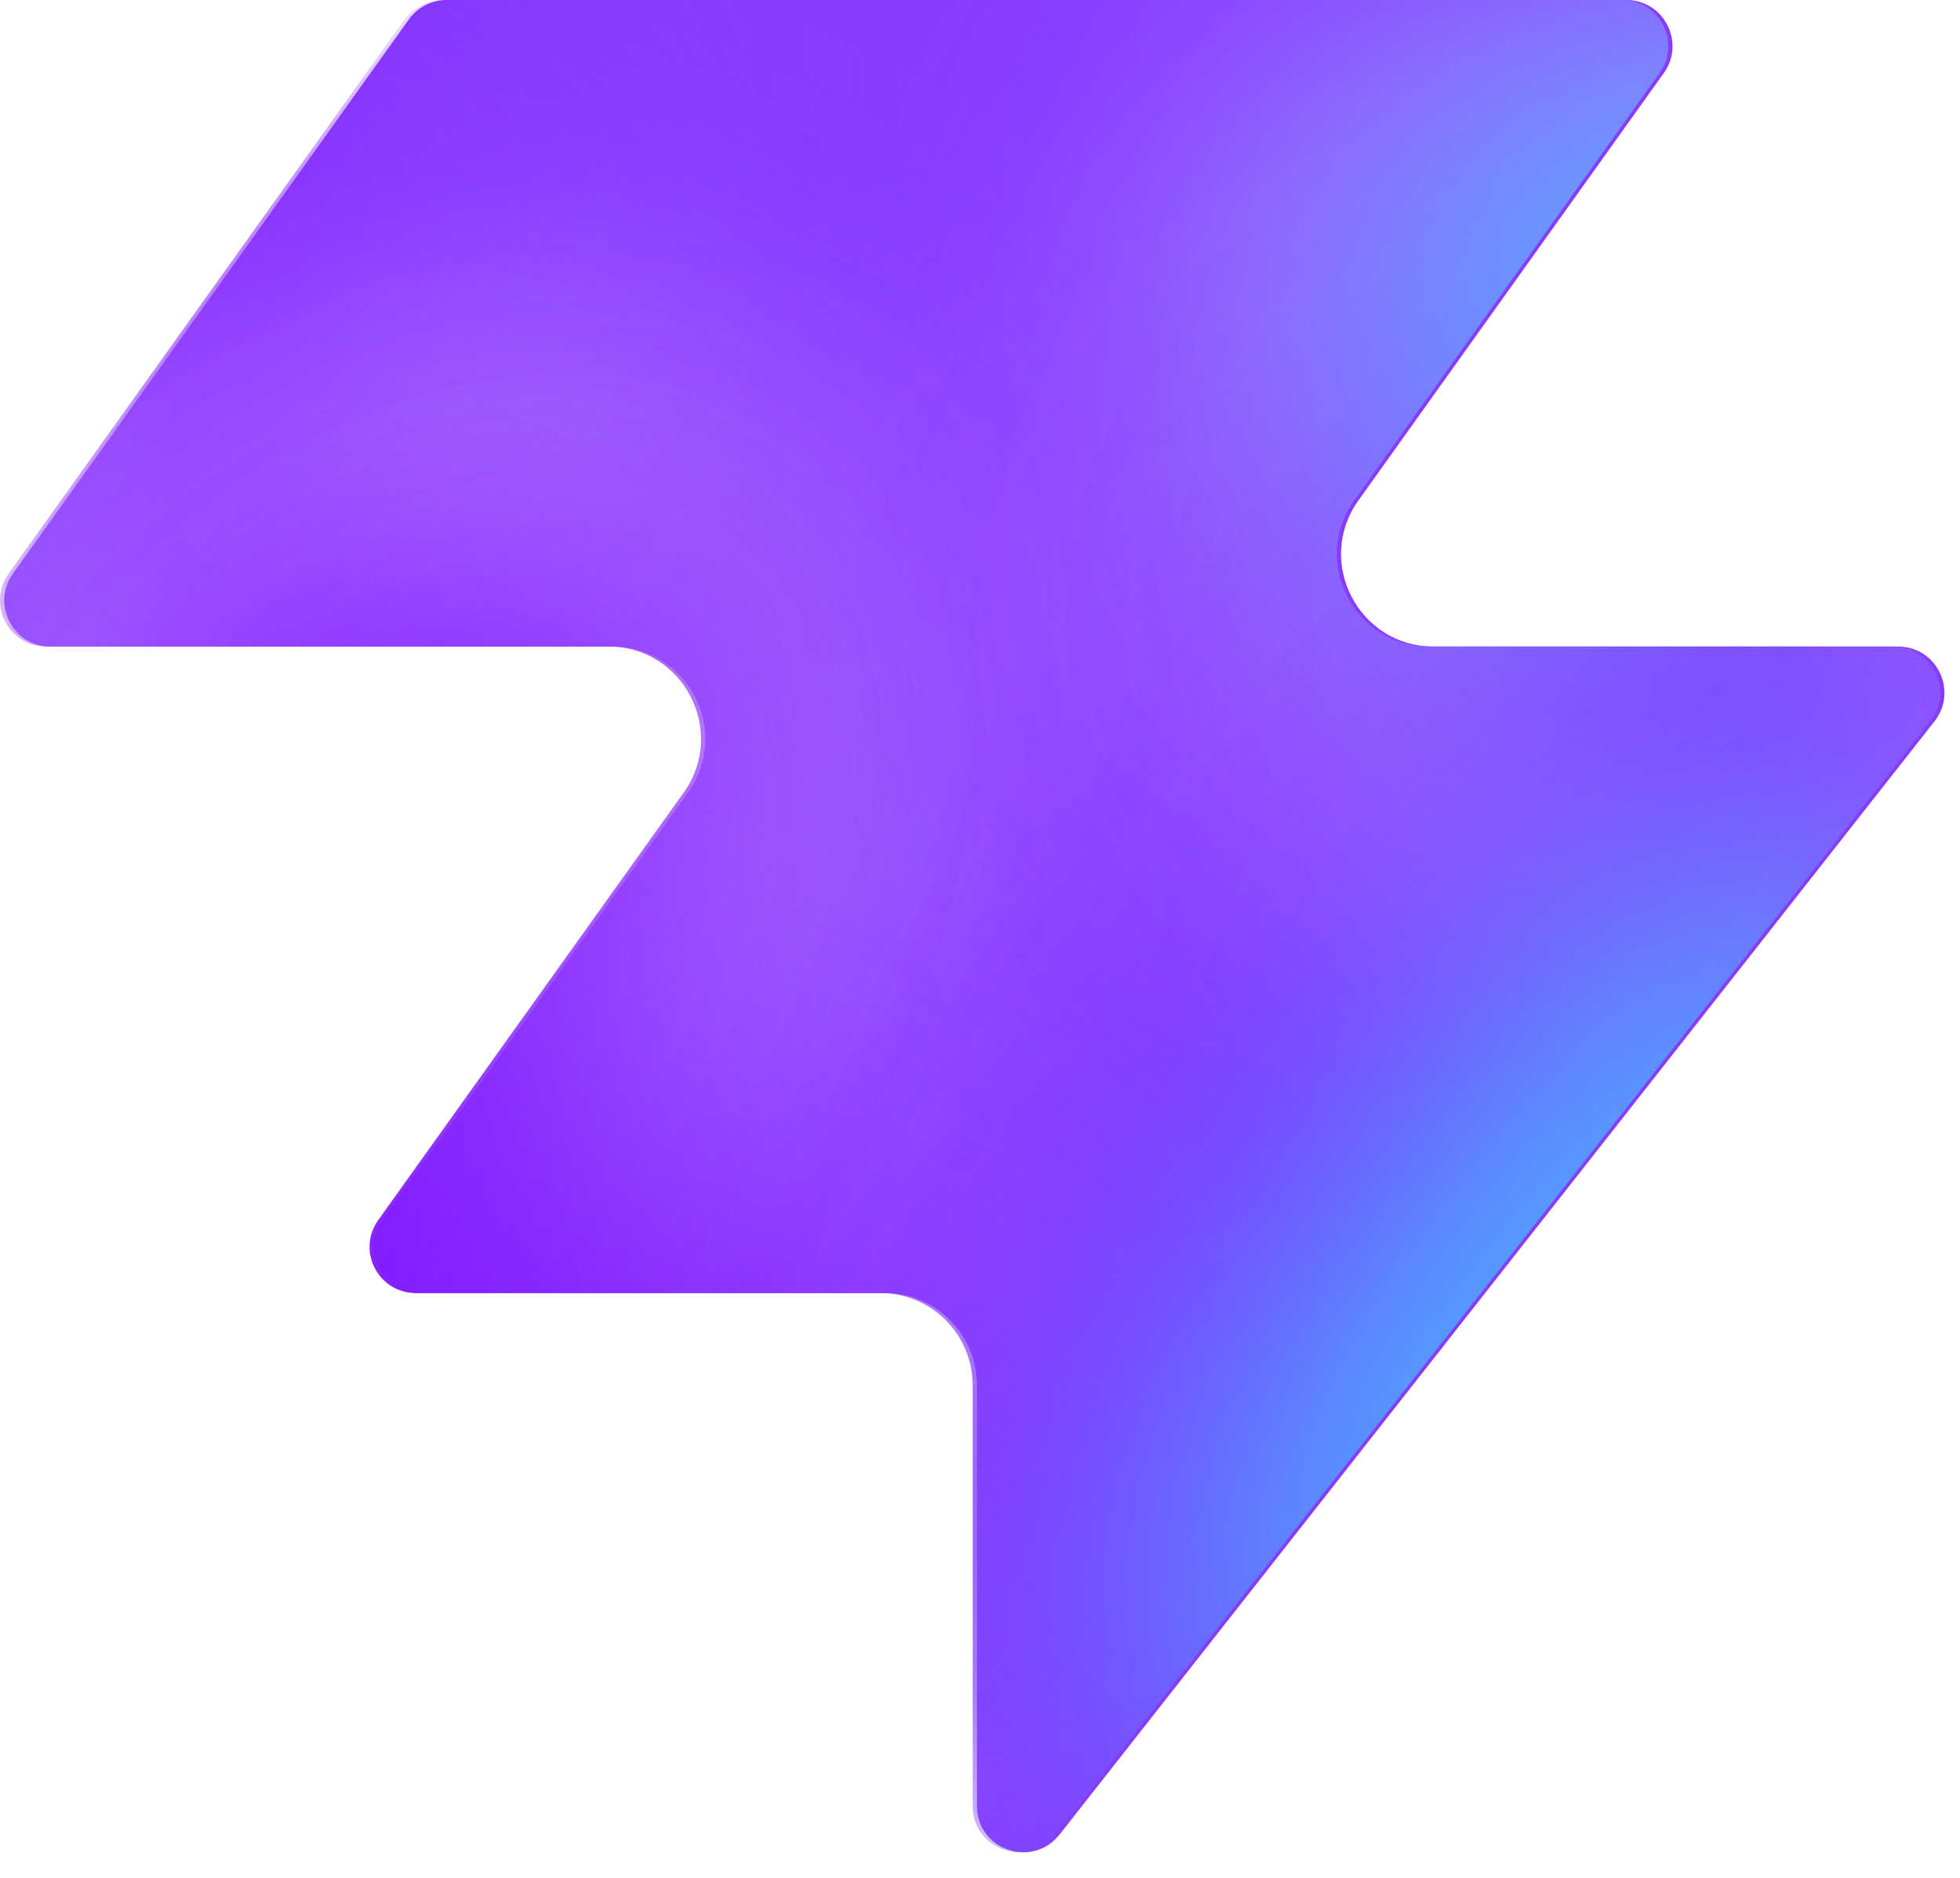
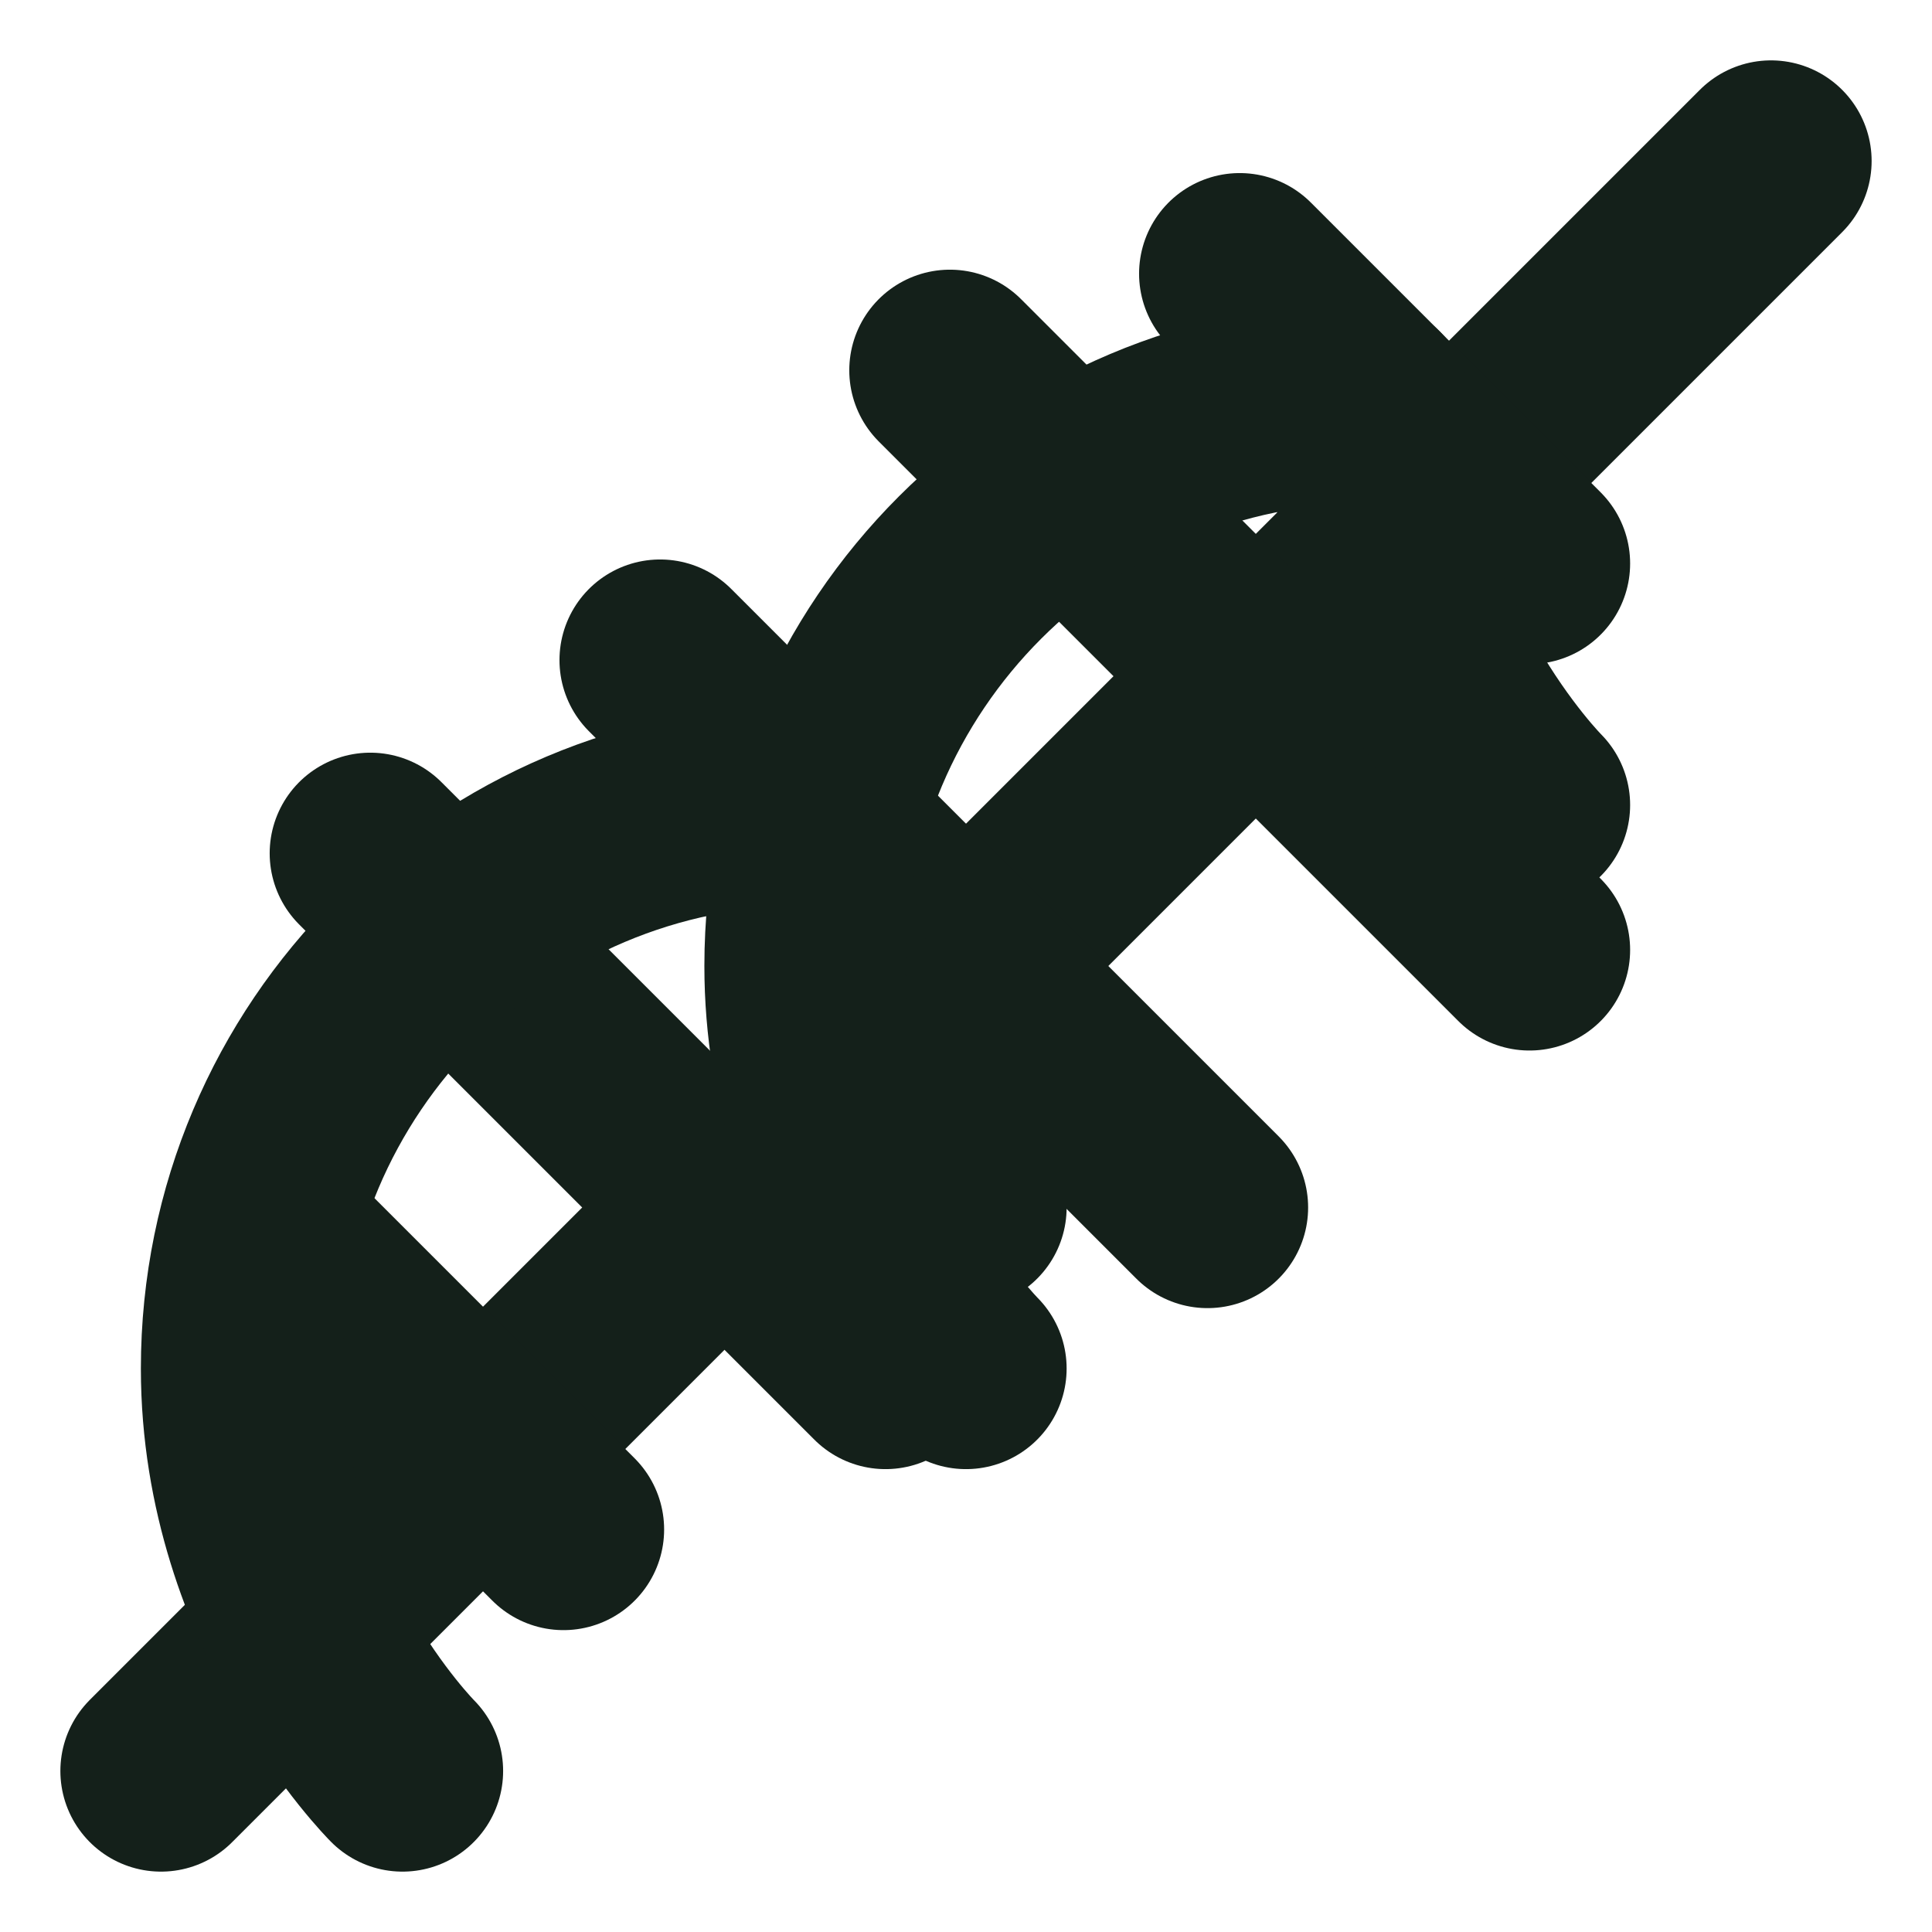
- <svg xmlns="http://www.w3.org/2000/svg" width="48" height="46" fill="none" viewBox="0 0 48 46">
-   <path fill="#863bff" d="M25.946 44.938c-.664.845-2.021.375-2.021-.698V33.937a2.26 2.26 0 0 0-2.262-2.262H10.287c-.92 0-1.456-1.04-.92-1.788l7.48-10.471c1.07-1.497 0-3.578-1.842-3.578H1.237c-.92 0-1.456-1.04-.92-1.788L10.013.474c.214-.297.556-.474.92-.474h28.894c.92 0 1.456 1.04.92 1.788l-7.48 10.471c-1.07 1.498 0 3.579 1.842 3.579h11.377c.943 0 1.473 1.088.89 1.83L25.947 44.94z" style="fill:#863bff;fill:color(display-p3 .525 .23 1);fill-opacity:1" />
-   <mask id="a" width="48" height="46" x="0" y="0" maskUnits="userSpaceOnUse" style="mask-type:alpha">
-     <path fill="#000" d="M25.842 44.938c-.664.844-2.021.375-2.021-.698V33.937a2.26 2.26 0 0 0-2.262-2.262H10.183c-.92 0-1.456-1.04-.92-1.788l7.48-10.471c1.07-1.498 0-3.579-1.842-3.579H1.133c-.92 0-1.456-1.04-.92-1.787L9.91.473c.214-.297.556-.474.92-.474h28.894c.92 0 1.456 1.04.92 1.788l-7.48 10.471c-1.07 1.498 0 3.578 1.842 3.578h11.377c.943 0 1.473 1.088.89 1.832L25.843 44.94z" style="fill:#000;fill-opacity:1" />
-   </mask>
-   <g mask="url(#a)">
-     <g filter="url(#b)">
-       <ellipse cx="5.508" cy="14.704" fill="#ede6ff" rx="5.508" ry="14.704" style="fill:#ede6ff;fill:color(display-p3 .927 .903 1);fill-opacity:1" transform="matrix(.00324 1 1 -.00324 -4.47 31.516)" />
-     </g>
-     <g filter="url(#c)">
-       <ellipse cx="10.399" cy="29.851" fill="#ede6ff" rx="10.399" ry="29.851" style="fill:#ede6ff;fill:color(display-p3 .927 .903 1);fill-opacity:1" transform="matrix(.00324 1 1 -.00324 -39.328 7.883)" />
-     </g>
-     <g filter="url(#d)">
-       <ellipse cx="5.508" cy="30.487" fill="#7e14ff" rx="5.508" ry="30.487" style="fill:#7e14ff;fill:color(display-p3 .492 .077 1);fill-opacity:1" transform="rotate(89.814 -25.913 -14.639)scale(1 -1)" />
-     </g>
-     <g filter="url(#e)">
-       <ellipse cx="5.508" cy="30.599" fill="#7e14ff" rx="5.508" ry="30.599" style="fill:#7e14ff;fill:color(display-p3 .492 .077 1);fill-opacity:1" transform="rotate(89.814 -32.644 -3.334)scale(1 -1)" />
-     </g>
-     <g filter="url(#f)">
-       <ellipse cx="5.508" cy="30.599" fill="#7e14ff" rx="5.508" ry="30.599" style="fill:#7e14ff;fill:color(display-p3 .492 .077 1);fill-opacity:1" transform="matrix(.00324 1 1 -.00324 -34.34 30.47)" />
-     </g>
-     <g filter="url(#g)">
-       <ellipse cx="14.072" cy="22.078" fill="#ede6ff" rx="14.072" ry="22.078" style="fill:#ede6ff;fill:color(display-p3 .927 .903 1);fill-opacity:1" transform="rotate(93.35 24.506 48.493)scale(-1 1)" />
-     </g>
-     <g filter="url(#h)">
-       <ellipse cx="3.47" cy="21.501" fill="#7e14ff" rx="3.47" ry="21.501" style="fill:#7e14ff;fill:color(display-p3 .492 .077 1);fill-opacity:1" transform="rotate(89.009 28.708 47.59)scale(-1 1)" />
-     </g>
-     <g filter="url(#i)">
-       <ellipse cx="3.47" cy="21.501" fill="#7e14ff" rx="3.47" ry="21.501" style="fill:#7e14ff;fill:color(display-p3 .492 .077 1);fill-opacity:1" transform="rotate(89.009 28.708 47.59)scale(-1 1)" />
-     </g>
-     <g filter="url(#j)">
-       <ellipse cx=".387" cy="8.972" fill="#7e14ff" rx="4.407" ry="29.108" style="fill:#7e14ff;fill:color(display-p3 .492 .077 1);fill-opacity:1" transform="rotate(39.51 .387 8.972)" />
-     </g>
-     <g filter="url(#k)">
-       <ellipse cx="47.523" cy="-6.092" fill="#7e14ff" rx="4.407" ry="29.108" style="fill:#7e14ff;fill:color(display-p3 .492 .077 1);fill-opacity:1" transform="rotate(37.892 47.523 -6.092)" />
-     </g>
-     <g filter="url(#l)">
-       <ellipse cx="41.412" cy="6.333" fill="#47bfff" rx="5.971" ry="9.665" style="fill:#47bfff;fill:color(display-p3 .28 .748 1);fill-opacity:1" transform="rotate(37.892 41.412 6.333)" />
-     </g>
-     <g filter="url(#m)">
-       <ellipse cx="-1.879" cy="38.332" fill="#7e14ff" rx="4.407" ry="29.108" style="fill:#7e14ff;fill:color(display-p3 .492 .077 1);fill-opacity:1" transform="rotate(37.892 -1.88 38.332)" />
-     </g>
-     <g filter="url(#n)">
-       <ellipse cx="-1.879" cy="38.332" fill="#7e14ff" rx="4.407" ry="29.108" style="fill:#7e14ff;fill:color(display-p3 .492 .077 1);fill-opacity:1" transform="rotate(37.892 -1.88 38.332)" />
-     </g>
-     <g filter="url(#o)">
-       <ellipse cx="35.651" cy="29.907" fill="#7e14ff" rx="4.407" ry="29.108" style="fill:#7e14ff;fill:color(display-p3 .492 .077 1);fill-opacity:1" transform="rotate(37.892 35.651 29.907)" />
-     </g>
-     <g filter="url(#p)">
-       <ellipse cx="38.418" cy="32.4" fill="#47bfff" rx="5.971" ry="15.297" style="fill:#47bfff;fill:color(display-p3 .28 .748 1);fill-opacity:1" transform="rotate(37.892 38.418 32.4)" />
-     </g>
-   </g>
-   <defs>
-     <filter id="b" width="60.045" height="41.654" x="-19.77" y="16.149" color-interpolation-filters="sRGB" filterUnits="userSpaceOnUse">
-       <feFlood flood-opacity="0" result="BackgroundImageFix" />
-       <feBlend in="SourceGraphic" in2="BackgroundImageFix" result="shape" />
-       <feGaussianBlur result="effect1_foregroundBlur_2002_17158" stdDeviation="7.659" />
-     </filter>
-     <filter id="c" width="90.34" height="51.437" x="-54.613" y="-7.533" color-interpolation-filters="sRGB" filterUnits="userSpaceOnUse">
-       <feFlood flood-opacity="0" result="BackgroundImageFix" />
-       <feBlend in="SourceGraphic" in2="BackgroundImageFix" result="shape" />
-       <feGaussianBlur result="effect1_foregroundBlur_2002_17158" stdDeviation="7.659" />
-     </filter>
-     <filter id="d" width="79.355" height="29.4" x="-49.64" y="2.03" color-interpolation-filters="sRGB" filterUnits="userSpaceOnUse">
-       <feFlood flood-opacity="0" result="BackgroundImageFix" />
-       <feBlend in="SourceGraphic" in2="BackgroundImageFix" result="shape" />
-       <feGaussianBlur result="effect1_foregroundBlur_2002_17158" stdDeviation="4.596" />
-     </filter>
-     <filter id="e" width="79.579" height="29.4" x="-45.045" y="20.029" color-interpolation-filters="sRGB" filterUnits="userSpaceOnUse">
-       <feFlood flood-opacity="0" result="BackgroundImageFix" />
-       <feBlend in="SourceGraphic" in2="BackgroundImageFix" result="shape" />
-       <feGaussianBlur result="effect1_foregroundBlur_2002_17158" stdDeviation="4.596" />
-     </filter>
-     <filter id="f" width="79.579" height="29.4" x="-43.513" y="21.178" color-interpolation-filters="sRGB" filterUnits="userSpaceOnUse">
-       <feFlood flood-opacity="0" result="BackgroundImageFix" />
-       <feBlend in="SourceGraphic" in2="BackgroundImageFix" result="shape" />
-       <feGaussianBlur result="effect1_foregroundBlur_2002_17158" stdDeviation="4.596" />
-     </filter>
-     <filter id="g" width="74.749" height="58.852" x="15.756" y="-17.901" color-interpolation-filters="sRGB" filterUnits="userSpaceOnUse">
-       <feFlood flood-opacity="0" result="BackgroundImageFix" />
-       <feBlend in="SourceGraphic" in2="BackgroundImageFix" result="shape" />
-       <feGaussianBlur result="effect1_foregroundBlur_2002_17158" stdDeviation="7.659" />
-     </filter>
-     <filter id="h" width="61.377" height="25.362" x="23.548" y="2.284" color-interpolation-filters="sRGB" filterUnits="userSpaceOnUse">
-       <feFlood flood-opacity="0" result="BackgroundImageFix" />
-       <feBlend in="SourceGraphic" in2="BackgroundImageFix" result="shape" />
-       <feGaussianBlur result="effect1_foregroundBlur_2002_17158" stdDeviation="4.596" />
-     </filter>
-     <filter id="i" width="61.377" height="25.362" x="23.548" y="2.284" color-interpolation-filters="sRGB" filterUnits="userSpaceOnUse">
-       <feFlood flood-opacity="0" result="BackgroundImageFix" />
-       <feBlend in="SourceGraphic" in2="BackgroundImageFix" result="shape" />
-       <feGaussianBlur result="effect1_foregroundBlur_2002_17158" stdDeviation="4.596" />
-     </filter>
-     <filter id="j" width="56.045" height="63.649" x="-27.636" y="-22.853" color-interpolation-filters="sRGB" filterUnits="userSpaceOnUse">
-       <feFlood flood-opacity="0" result="BackgroundImageFix" />
-       <feBlend in="SourceGraphic" in2="BackgroundImageFix" result="shape" />
-       <feGaussianBlur result="effect1_foregroundBlur_2002_17158" stdDeviation="4.596" />
-     </filter>
-     <filter id="k" width="54.814" height="64.646" x="20.116" y="-38.415" color-interpolation-filters="sRGB" filterUnits="userSpaceOnUse">
-       <feFlood flood-opacity="0" result="BackgroundImageFix" />
-       <feBlend in="SourceGraphic" in2="BackgroundImageFix" result="shape" />
-       <feGaussianBlur result="effect1_foregroundBlur_2002_17158" stdDeviation="4.596" />
-     </filter>
-     <filter id="l" width="33.541" height="35.313" x="24.641" y="-11.323" color-interpolation-filters="sRGB" filterUnits="userSpaceOnUse">
-       <feFlood flood-opacity="0" result="BackgroundImageFix" />
-       <feBlend in="SourceGraphic" in2="BackgroundImageFix" result="shape" />
-       <feGaussianBlur result="effect1_foregroundBlur_2002_17158" stdDeviation="4.596" />
-     </filter>
-     <filter id="m" width="54.814" height="64.646" x="-29.286" y="6.009" color-interpolation-filters="sRGB" filterUnits="userSpaceOnUse">
-       <feFlood flood-opacity="0" result="BackgroundImageFix" />
-       <feBlend in="SourceGraphic" in2="BackgroundImageFix" result="shape" />
-       <feGaussianBlur result="effect1_foregroundBlur_2002_17158" stdDeviation="4.596" />
-     </filter>
-     <filter id="n" width="54.814" height="64.646" x="-29.286" y="6.009" color-interpolation-filters="sRGB" filterUnits="userSpaceOnUse">
-       <feFlood flood-opacity="0" result="BackgroundImageFix" />
-       <feBlend in="SourceGraphic" in2="BackgroundImageFix" result="shape" />
-       <feGaussianBlur result="effect1_foregroundBlur_2002_17158" stdDeviation="4.596" />
-     </filter>
-     <filter id="o" width="54.814" height="64.646" x="8.244" y="-2.416" color-interpolation-filters="sRGB" filterUnits="userSpaceOnUse">
-       <feFlood flood-opacity="0" result="BackgroundImageFix" />
-       <feBlend in="SourceGraphic" in2="BackgroundImageFix" result="shape" />
-       <feGaussianBlur result="effect1_foregroundBlur_2002_17158" stdDeviation="4.596" />
-     </filter>
-     <filter id="p" width="39.409" height="43.623" x="18.713" y="10.588" color-interpolation-filters="sRGB" filterUnits="userSpaceOnUse">
-       <feFlood flood-opacity="0" result="BackgroundImageFix" />
-       <feBlend in="SourceGraphic" in2="BackgroundImageFix" result="shape" />
-       <feGaussianBlur result="effect1_foregroundBlur_2002_17158" stdDeviation="4.596" />
-     </filter>
-   </defs>
+ <svg xmlns="http://www.w3.org/2000/svg" width="24" height="24" viewBox="0 0 24 24" fill="none" stroke="#14201A" stroke-width="2.5" stroke-linecap="round" stroke-linejoin="round">
+   <path d="M2 22 22 2" />
+   <path d="M3.4 15.4 7 19" />
+   <path d="M4.6 10.6 11 17" />
+   <path d="M8.2 8.2 15 15" />
+   <path d="M11.8 4.6 19 11.8" />
+   <path d="M15.4 3.4 19 7" />
+   <path d="M5 22s-2-2-2-5a7 7 0 0 1 7-7c0 3 2 5 2 5" />
+   <path d="M12 17s-2-2-2-5a7 7 0 0 1 7-7c0 3 2 5 2 5" />
</svg>
